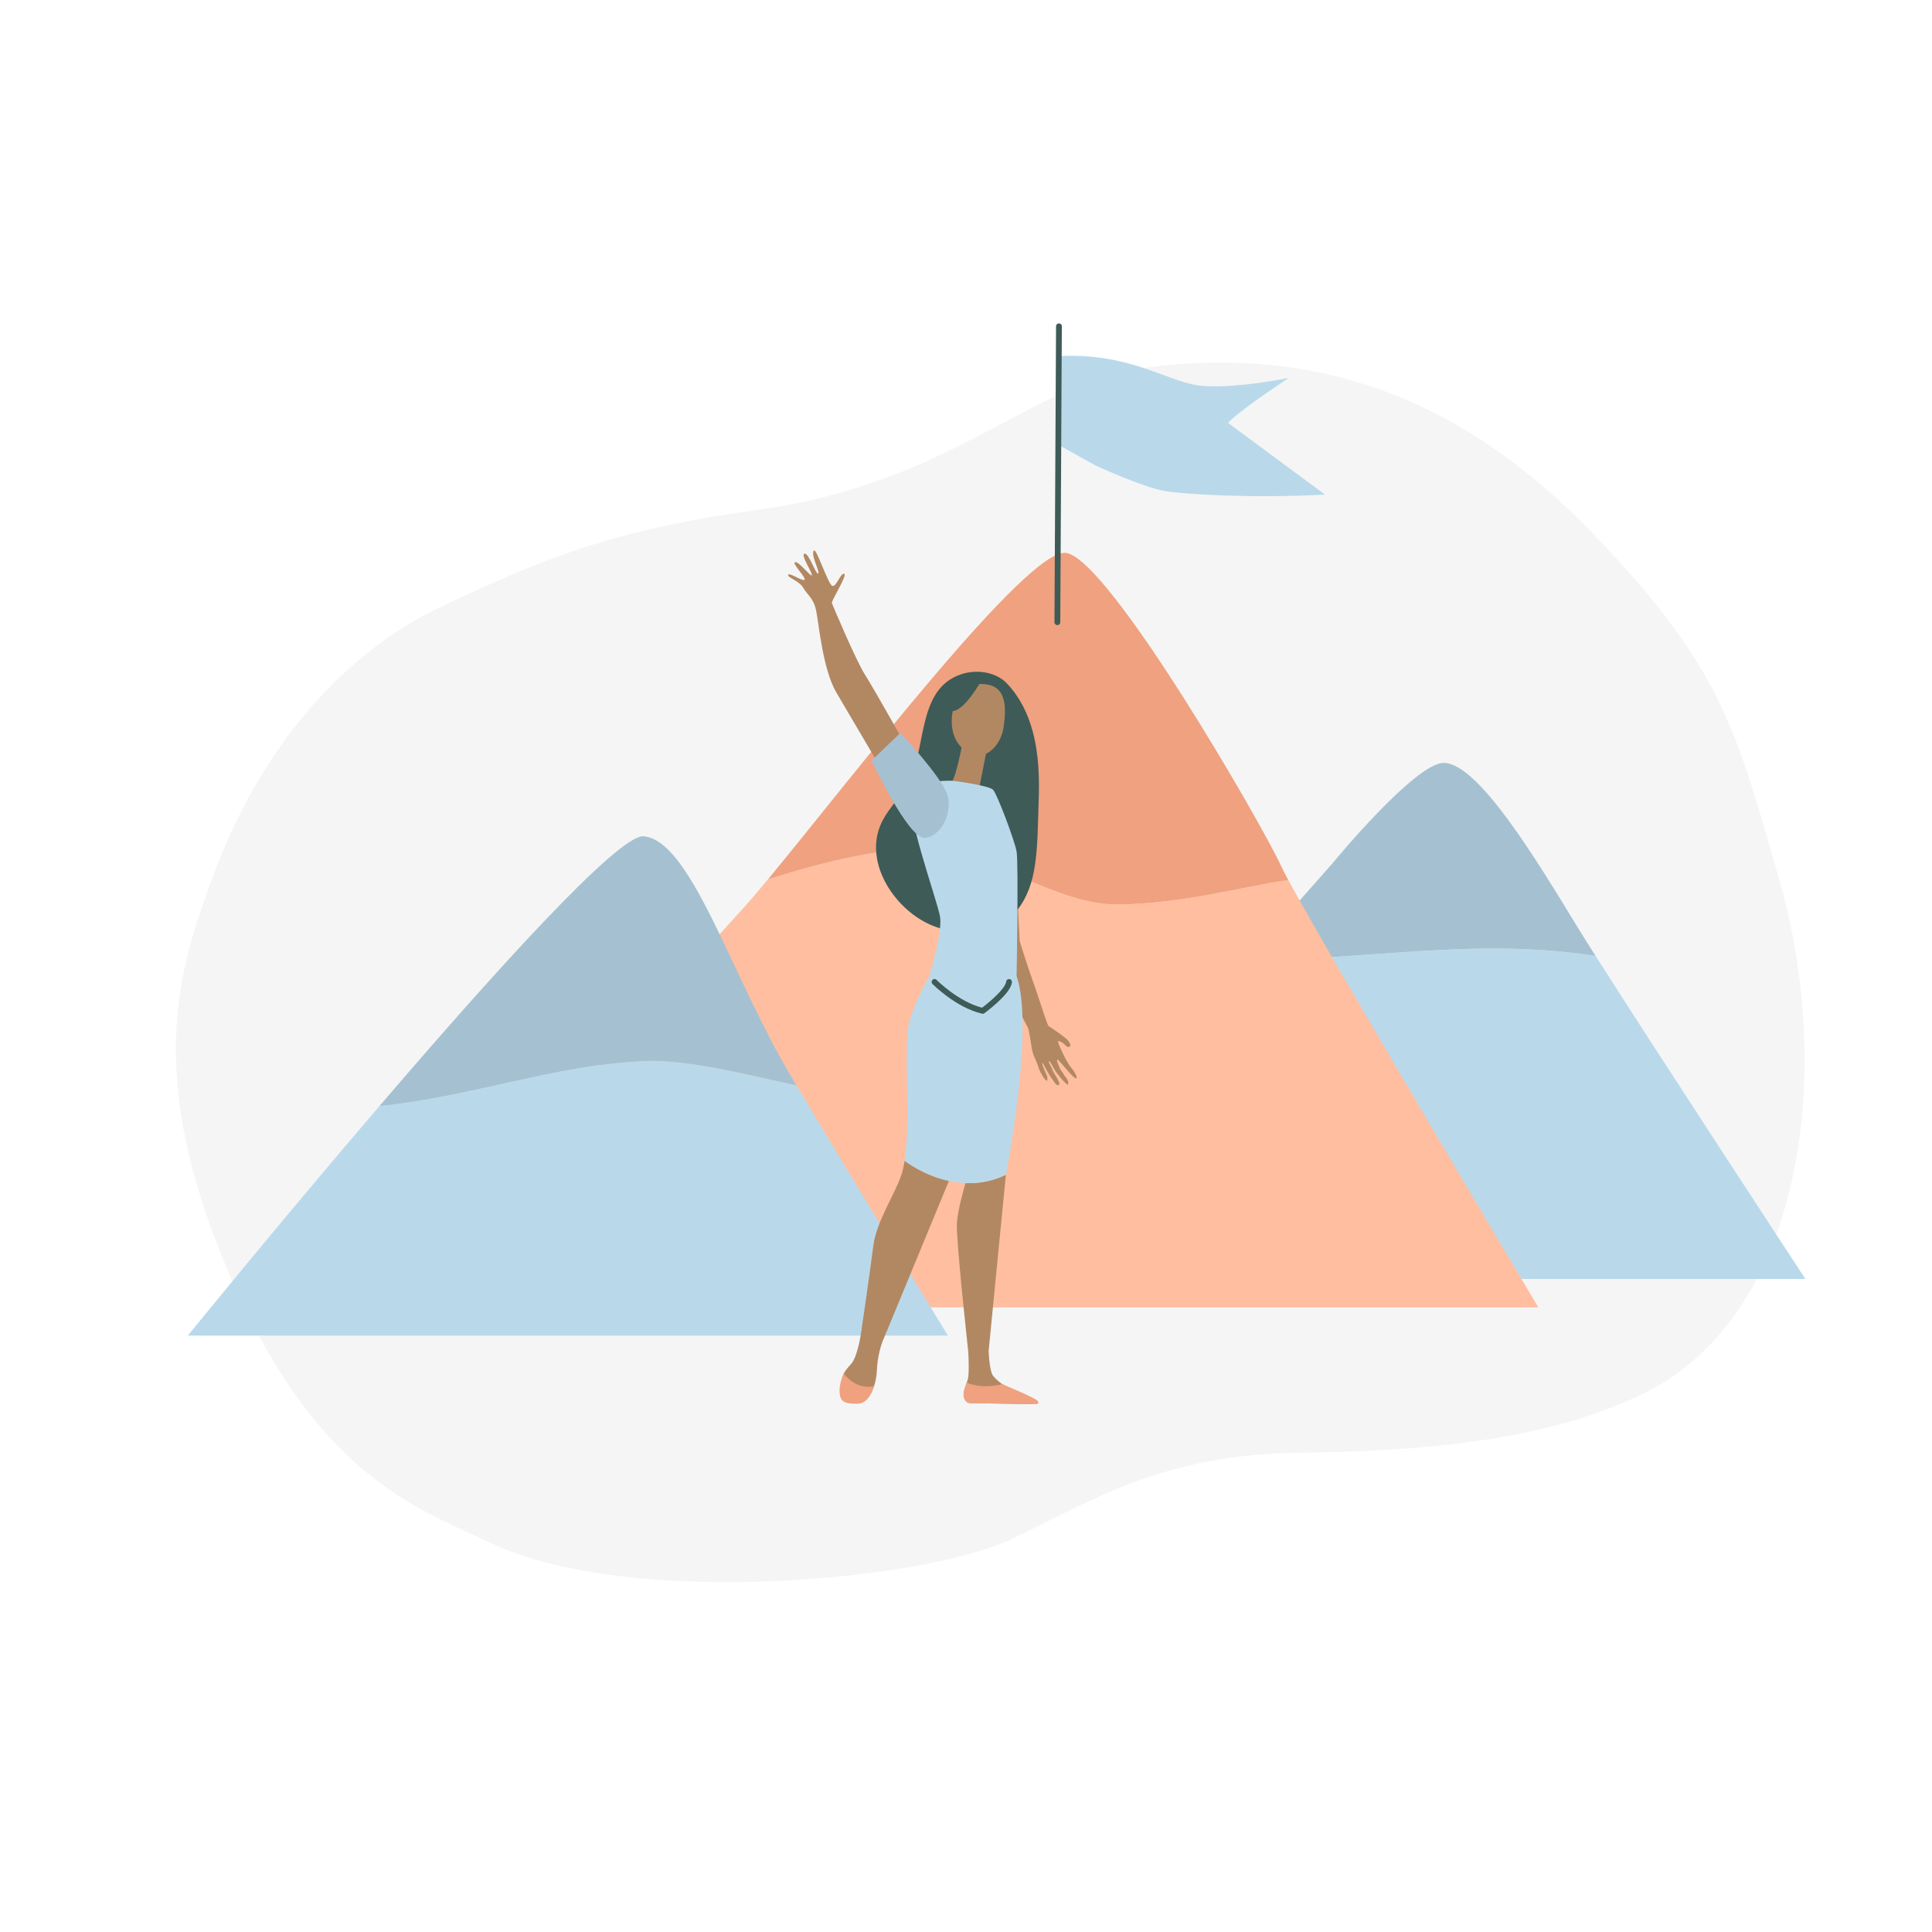
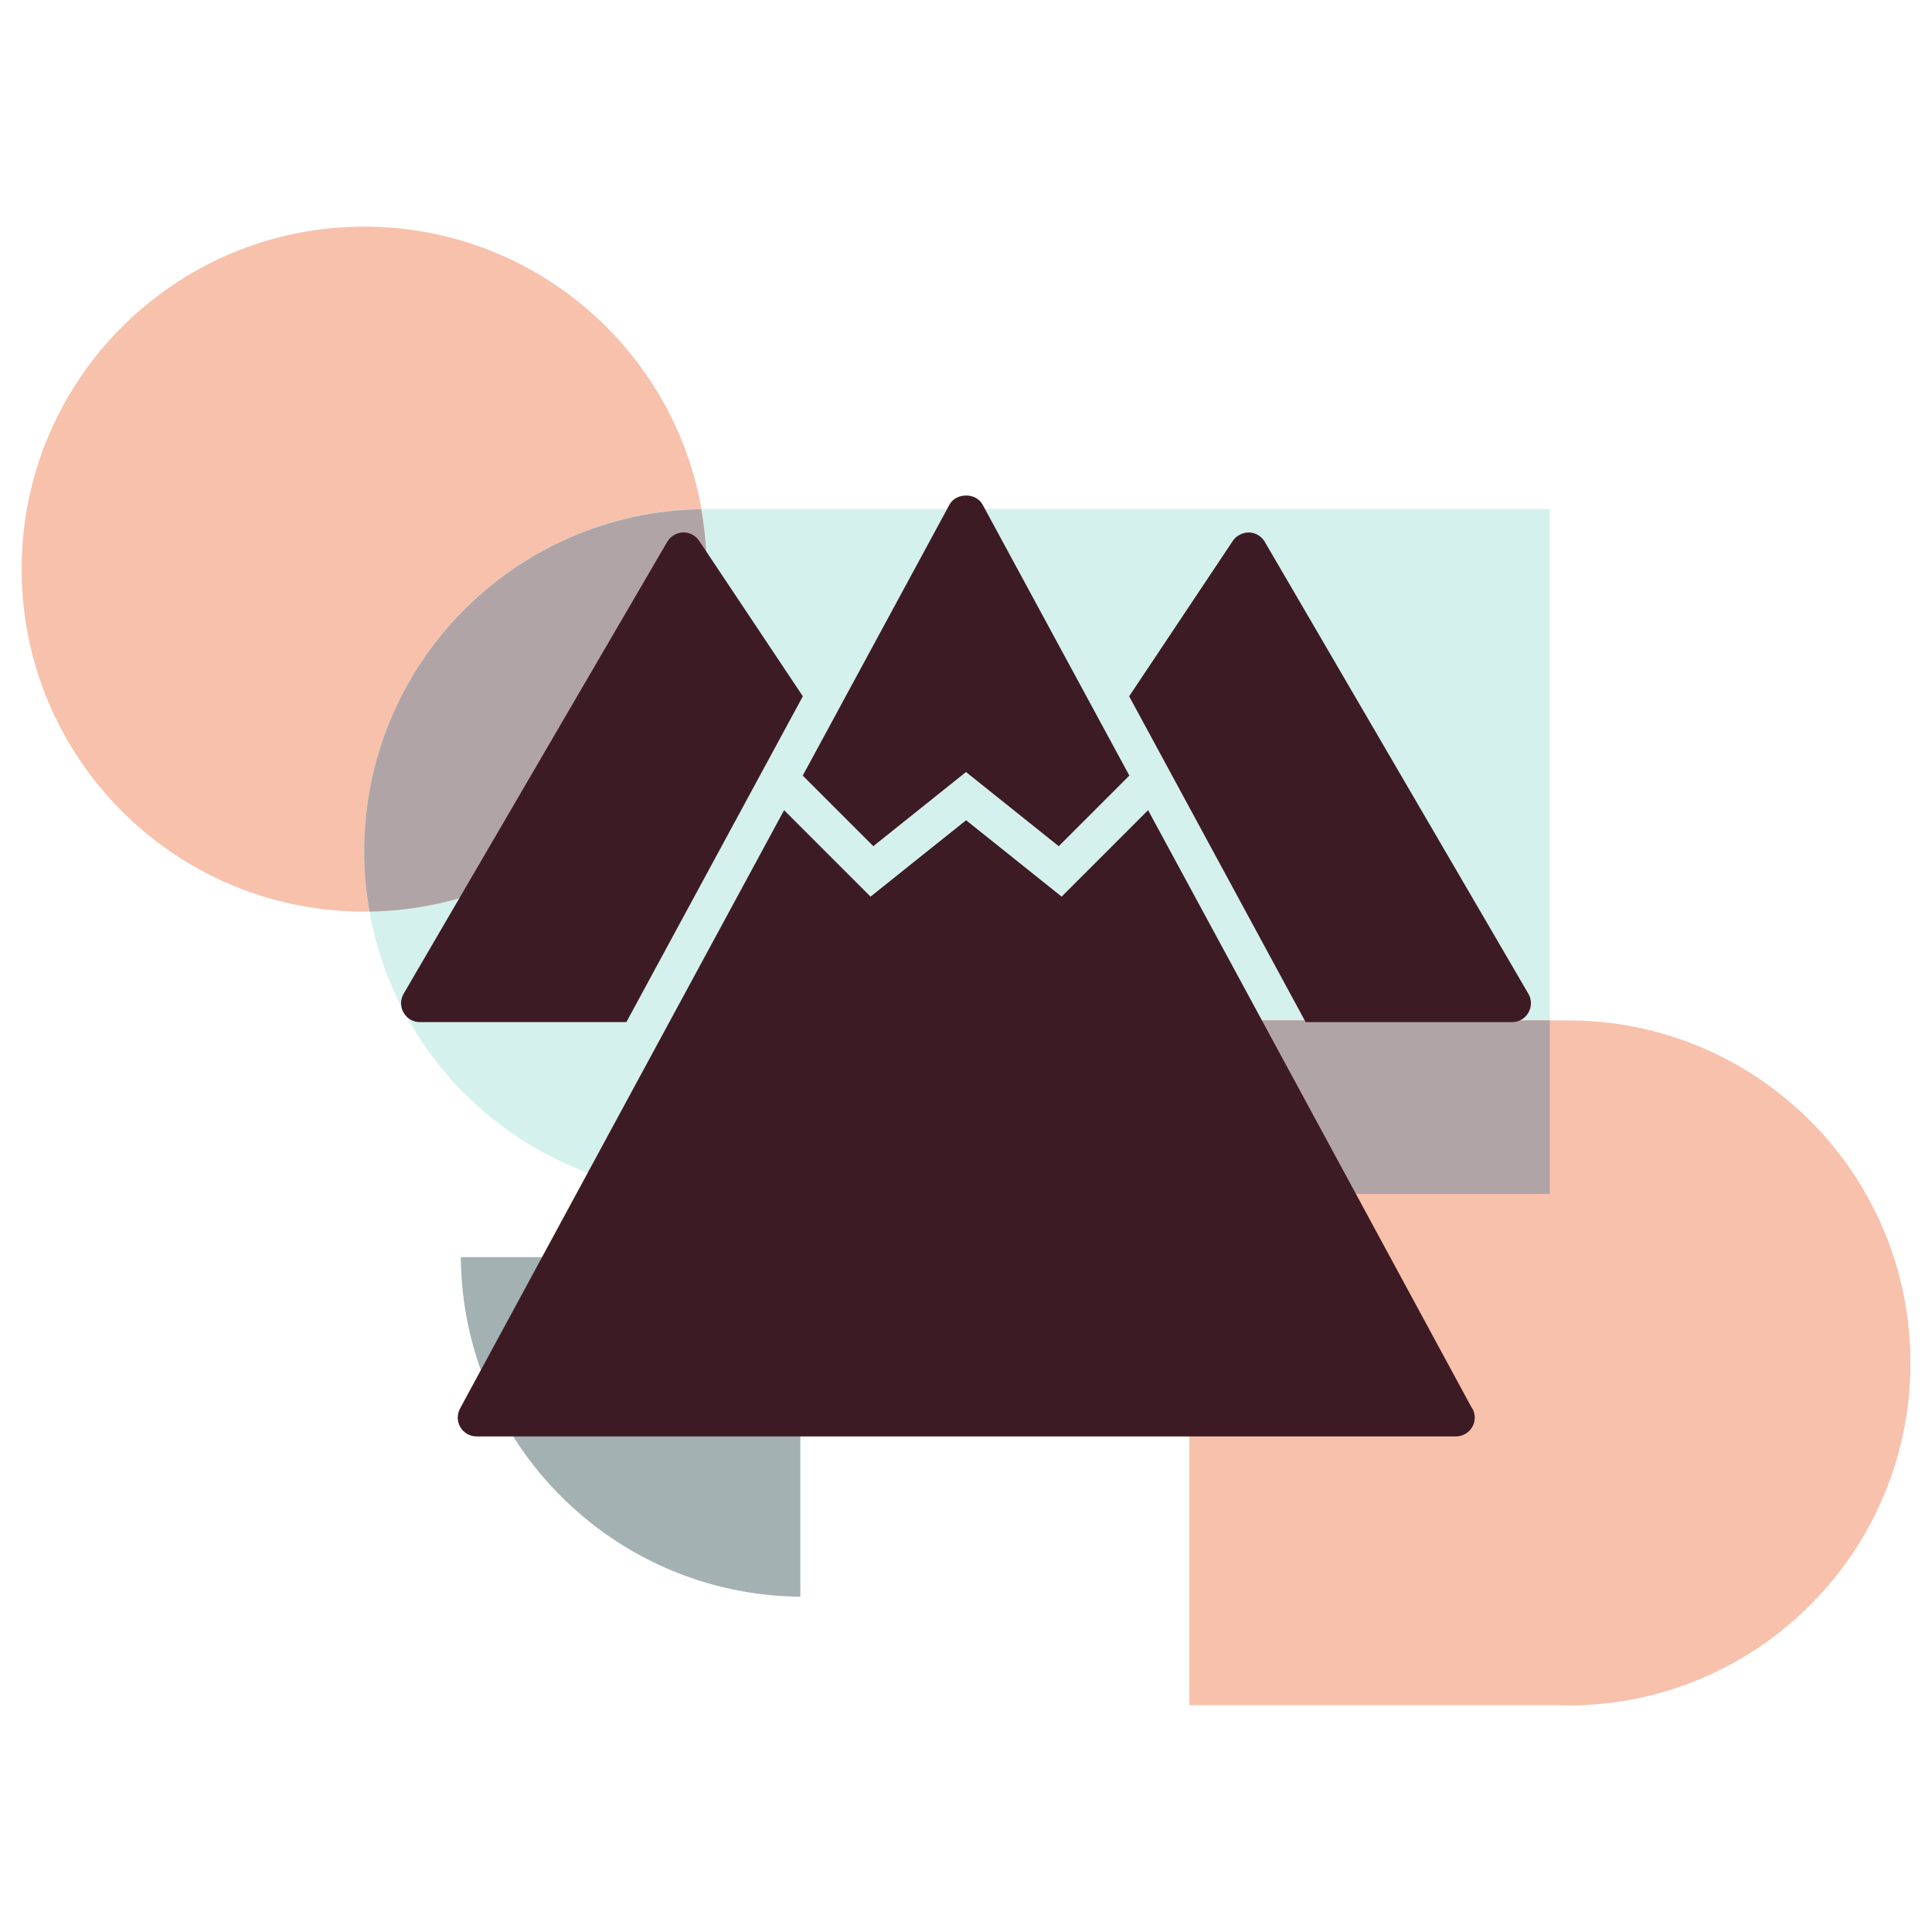
- <svg xmlns="http://www.w3.org/2000/svg" id="a" viewBox="0 0 1000 1000">
+ <svg xmlns="http://www.w3.org/2000/svg" id="Layer_1" viewBox="0 0 200 200">
  <defs>
-     <style>.b{fill:#ffbe9f;}.c{fill:#f0a17f;}.d{fill:#b9d9eb;}.e{fill:#a5c1d1;}.f{fill:#b28862;}.g{fill:#3e5b58;}.h{fill:none;stroke:#3e5b58;stroke-linecap:round;stroke-linejoin:round;stroke-width:3px;}.i{fill:#e6e6e6;opacity:.4;}</style>
+     <style>.cls-1{fill:none;}.cls-2{clip-path:url(#clippath);}.cls-3{fill:#ea6530;}.cls-4{fill:#97ddd1;}.cls-5{fill:#1a3c40;}.cls-6{fill:#3d1b24;}.cls-7{opacity:.4;}</style>
+     <clipPath id="clippath">
+       <rect class="cls-1" x="2.24" y="23.46" width="195.52" height="153.09" />
+     </clipPath>
  </defs>
-   <path class="i" d="M113.72,647.43c-38.31-96.35-19.67-148.71-4.92-190,30.19-84.5,81.96-125.14,116.85-142.06,59.9-29.04,98.31-42,165.28-51.26,103.97-14.38,141.2-66.08,203.21-73.99,90.8-11.58,165.15,17.89,231.44,87.13,65.74,68.67,73.04,100.49,95.3,177.89,28.94,100.62,12.39,227.67-72.37,267.23-40.99,19.13-92.81,28.65-175.4,29.56-71.52,.79-107.1,24.51-149.71,44.8-44.82,21.35-197.91,35.98-269.58,1.83-38.1-18.15-94.03-35.25-140.1-151.14Z" />
-   <g>
-     <path class="d" d="M825.89,494.8c-64.76-9.96-119.14,2.85-180.04,1.68l-20.58,23.3-41.84,55.42,84.58,86.81h266.49s-76.68-116.92-108.61-167.22Z" />
-     <path class="e" d="M825.89,494.8c-4.11-6.47-7.52-11.9-9.89-15.78-20.75-33.96-50.58-83.53-68.46-84.16-14.72-.52-57.93,52.09-57.93,52.09l-43.76,49.53c60.9,1.16,115.28-11.65,180.04-1.68Z" />
-     <path class="b" d="M666.83,455.51c-25.04,3.6-54.4,12.22-87.98,12.65-31.98,.41-63.29-26.08-100.96-28.46-18.18-1.14-48.24,5.18-80.45,15.5-6.26,7.56-11.5,13.69-15.34,17.76l-125.19,137.85-18.19,65.89H796.25s-106.79-179.26-129.43-221.2Z" />
-     <path class="c" d="M477.89,439.7c37.67,2.37,68.97,28.87,100.96,28.46,33.58-.43,62.93-9.05,87.98-12.65-1.72-3.18-2.97-5.6-3.63-7.07-9.43-20.75-88.67-158.47-111.3-162.24-19.76-3.29-111.4,117.05-154.45,169.01,32.21-10.33,62.27-16.65,80.45-15.5Z" />
-     <path class="d" d="M547.29,229.96c.1-23.01,.83-45.63,.83-45.63,35.84-1.89,55.29,12.66,71.69,15.09,16.4,2.43,47.16-3.77,47.16-3.77-28.3,18.87-31.33,23.23-31.33,23.23l50.2,37.14c-37.73,1.89-71.69,0-83.01-1.89-11.32-1.89-35.84-13.21-35.84-13.21l-19.69-10.97Z" />
-     <line class="h" x1="548.11" y1="168.9" x2="547.29" y2="322.05" />
-     <path class="d" d="M490.66,691.31s-47.88-78.22-78.41-129.55c-22.96-4.81-55.67-13.64-78.71-12.61-46.4,2.07-87.53,18.18-137.19,23.39-52.19,60.94-99.12,118.76-99.12,118.76H490.66Z" />
-     <path class="e" d="M412.25,561.77c-1.27-2.14-2.53-4.25-3.73-6.29-30.18-50.93-50.94-120.74-75.46-122.62-12.97-1-78.15,71.31-136.7,139.69,49.66-5.21,90.79-21.32,137.19-23.39,23.04-1.03,55.75,7.8,78.71,12.61Z" />
+   <g class="cls-7">
+     <g class="cls-2">
+       <path class="cls-3" d="M37.7,94.37c19.58,0,35.46-15.87,35.46-35.46S57.28,23.46,37.7,23.46,2.24,39.33,2.24,58.91s15.87,35.46,35.46,35.46" />
+       <path class="cls-4" d="M160.43,123.6V52.68H73.46c-.1,0-.2,0-.3,0-19.58,0-35.46,15.88-35.46,35.46s15.88,35.46,35.46,35.46c.1,0,.2,0,.3,0h0s86.98,0,86.98,0Z" />
+       <path class="cls-6" d="M72.6,52.71c-19.33,.3-34.9,16.05-34.9,35.44,0,2.12,.2,4.2,.55,6.22,19.33-.3,34.9-16.05,34.9-35.44,0-2.12-.2-4.2-.55-6.21" />
+       <path class="cls-5" d="M82.84,130.14H47.7c.16,19.34,15.81,34.98,35.15,35.15v-35.15Z" />
+       <path class="cls-3" d="M123.11,176.52h38.09c.37,.01,.74,.03,1.11,.03,19.58,0,35.46-15.88,35.46-35.46s-15.88-35.46-35.46-35.46c-.1,0-.2,0-.3,0h0s-38.89,0-38.89,0v70.89Z" />
+     </g>
+     <rect class="cls-6" x="123.11" y="105.63" width="37.33" height="17.97" />
  </g>
  <g>
-     <g>
-       <path class="f" d="M471.34,390.34s-19.02-33.95-23.65-41.16c-4.63-7.22-16.68-35.89-17.11-37.02-.43-1.13,8.3-14.7,6.35-15.17-1.95-.46-4.11,7.15-6.19,6.24-2.08-.91-8.15-19.25-9.34-18.34-2.22,1.7,3.27,11.38,2.09,11.99-1.18,.61-4.76-10.65-7.08-10.31-2.32,.33,4.41,10.32,3.77,11.2-.65,.88-7.64-8.53-8.91-6.52-.69,1.09,6.43,8.21,5.06,8.88-1.37,.67-7.7-3.93-8.37-2.6-.67,1.33,5.85,3.14,7.81,6.72,1.95,3.57,5.27,5.12,6.65,11.74,1.38,6.62,3.44,30.57,10.51,42.52,7.07,11.95,22.61,38.4,22.61,38.4l15.79-6.56Z" />
-       <path class="f" d="M555.64,554.16s-1.55-1.93-2.01-2.61c-.55-.8-1.99-3.32-1.99-3.32,0,0-4.63-9.02-3.94-9.31,.69-.29,2.35,.82,2.83,1.27,.48,.46,1.09,.94,1.57,1.4,.48,.46,1.22,.48,1.83-.08,.61-.56-.91-2.79-1.59-3.46-2.12-2.08-8.91-6.5-9.61-7-.83-.59-5.98-17.71-8.21-23.44h0c-3.37-9.48-6.37-19.4-6.72-20.4l-2.13-43.05-16.08-5.36s1.69,47.81,2.05,50.19c.17,1.13,9.69,22.5,9.7,22.5,5.35,10.23,10.09,19.22,10.96,20.98,0,0,1.17,5.94,1.69,9.77,.52,3.83,2.54,7.14,2.85,8.19,.05,.16,.92,3.84,3.57,7.65,2.29,3.29,1.63-.9,1.63-.9,0,0-3.14-6.87-2.56-7.03,.45-.13,1.94,3.73,4.44,7.39,.64,.94,1.28,1.87,1.87,2.72,1.55,2.22,3.36,1.88,2.11-.71-.44-.92-1.21-2.42-1.92-3.41-.76-1.07-1.11-2.3-1.61-3.3-.99-1.98-1.74-3.42-1.63-3.41,.14,0,.22-.53,.93,.44,.86,1.18,2.12,4.09,3.51,5.72,.79,.92,2.32,2.96,2.32,2.96,0,0,2.84,3.02,3.06,2.9,1.15-.65-.27-3.4-1.51-4.52-.42-1.12-2.09-3.21-2.09-3.21,0,0-2.43-5.01-1.72-5.37,.58-.3,8.71,10.54,9.81,9.8,.9-.6-1.4-3.97-1.4-3.97Z" />
-       <path class="g" d="M534.48,378.43c-2.45-9.07-6.56-17.5-13.2-24.57-5.71-6.09-15.52-7.46-23.3-5.02-24.71,7.76-17.55,41.38-29.3,58.93-3.59,5.36-7.97,10.19-11.21,15.77-11.95,20.61,4.55,46.58,24.2,55.14,13.63,5.94,32.11,5.94,43-5.51,5.68-5.97,8.91-13.94,10.45-22.04,2.18-11.49,2.01-23.91,2.46-35.57,.48-12.41,.17-25.07-3.09-37.13Z" />
-       <path class="f" d="M498.24,384.28s-.08,.44-.22,1.18c-.66,3.58-3.22,15.44-4.95,18.7-2.09,3.94,7.15,16.51,16.05,14.98,2.65-.46-2.24-11.55-2-12.72,.45-2.25,1.06-5.32,1.68-8.46,.35-1.77,.71-3.57,1.04-5.27,.95-4.81,1.73-8.74,1.73-8.74l-13.33,.33Z" />
-       <path class="f" d="M507.21,354.04s-6.28-.72-10.22,4.36c-3.94,5.08-8.18,20.8,1.6,29.35,9.78,8.55,19.45-1.13,20.88-11.38,1.43-10.26,1.99-22.69-12.26-22.32Z" />
-       <path class="g" d="M507.91,352.36s-8.39,14.95-14.4,15.64c-6,.69-6.79,8.63-6.79,8.63,0,0,2.15-18.3,8.09-21.83,5.94-3.53,13.1-2.44,13.1-2.44Z" />
-       <path class="f" d="M533.36,724.6c-2.33-1.71-4.21-2.84-11.65-6.43-.49-.23-2.25-1.36-2.89-1.74-1.62-.99-3.24-2.54-4.64-4.09-1.75-1.94-2.3-9.49-2.46-13.13h0s4.73-48.17,8.92-91.14h0c-7.22,3.49-14.34,4.57-20.9,4.3-.99,3.32-4.01,13.95-4.46,20.77-.53,8.14,5.86,66.28,5.9,66.65,.24,4.55,.43,10.83-.12,13.62-.49,2.48-3.22,7.58-1.97,9.91,1.25,2.33,2.68,2.92,2.68,2.92l32.42,.52c1.77,.03,.6-1.11-.82-2.15Z" />
-       <path class="f" d="M458.53,690.19l32.63-78.96c-13.45-2.94-22.92-10.42-22.92-10.42h0c-.33,2.11-.72,4.05-1.21,5.78-2.79,9.93-13.37,25.26-14.98,38.08-1.59,12.69-6.46,45.93-6.57,46.66-.71,3.91-2.28,11.2-4.53,14.12-1.05,1.37-2.98,3.1-4.24,5.57-1.97,3.85-.88,9.58,.57,12.73,.74,1.62-.05,1.62,1.64,2.14,5.02,1.55,10.36-1.06,12.5-5.86,1.19-2.68,2.24-6.26,2.45-10.76,.32-6.85,1.91-12.3,3.14-15.6h.06l1.44-3.48h0Z" />
-       <path class="d" d="M526.18,505.22s1.07-58.7,0-64.53c-1.07-5.83-10.01-29.54-12.15-31.88-2.14-2.33-20.75-4.66-20.75-4.66,0,0-14.9-.95-20.8,5.47-5.9,6.41,13.08,57.15,14.15,65.31,1.07,8.16-5.47,29.87-5.47,29.87v.42c-3.52,6.04-9.14,16.68-10.94,26.04-1.92,10.05-.07,35.07-.78,55.16-.19,5.25-.55,10.17-1.2,14.4h0s9.47,7.48,22.92,10.42c2.71,.59,5.59,1,8.58,1.12,6.56,.27,13.68-.8,20.9-4.29h0s14.96-76.01,5.54-102.84Z" />
-       <path class="e" d="M466.08,379.34s21.04,22.58,24.17,31.68c3.13,9.1-3.05,22.12-11.58,22.68-8.53,.57-27.52-40.07-27.52-40.07l14.93-14.29Z" />
-       <path class="c" d="M518.81,716.41c-8.57,2.2-14.91,.7-18.45-.72-.91,2.59-2.13,5.83-1.48,7.7,.79,2.29,1.91,2.81,2.9,2.83,7.83,.2,28.68,.48,34.65,.56,.83,.01,1.29-.96,.76-1.6-1.48-1.76-17.73-8.38-18.37-8.77Z" />
-       <path class="c" d="M452.41,717.52c-7.79,1.42-12.97-3.13-15.67-6.53-1.98,3.86-2.95,9.61-1.49,12.78,1.28,2.79,5.03,2.71,7.98,2.82,3.12,.12,5.53-1.61,7.08-4.33,.72-1.27,1.47-2.84,2.09-4.74Z" />
-     </g>
-     <path class="h" d="M483.72,508.25s11.58,11.8,24.92,14.97c0,0,13.06-9.52,13.64-14.97" />
+     <path class="cls-6" d="M90.4,87.6l9.6-7.68,9.6,7.68,7.31-7.31-15.19-28.05c-.68-1.26-2.75-1.26-3.43,0l-15.19,28.05,7.31,7.31Z" />
+     <path class="cls-6" d="M152.4,145.82l-33.55-61.95-8.95,8.95-9.89-7.91-9.89,7.91-8.95-8.95-33.55,61.95c-.33,.61-.31,1.34,.04,1.93,.35,.59,.99,.95,1.68,.95h101.37c.69,0,1.32-.36,1.68-.95,.35-.59,.37-1.32,.04-1.93Z" />
+     <path class="cls-6" d="M83.11,72.08l-10.73-16.09c-.37-.56-1.04-.91-1.68-.87-.67,.02-1.29,.39-1.63,.97l-27.29,46.79c-.35,.6-.35,1.35,0,1.95,.35,.61,.99,.98,1.69,.98h21.37l18.27-33.73Z" />
+     <path class="cls-6" d="M158.22,102.88l-27.29-46.79c-.34-.58-.95-.95-1.63-.97-.64,0-1.31,.31-1.68,.87l-10.73,16.09,18.27,33.73h21.37c.7,0,1.34-.37,1.69-.98s.35-1.35,0-1.95Z" />
  </g>
</svg>
